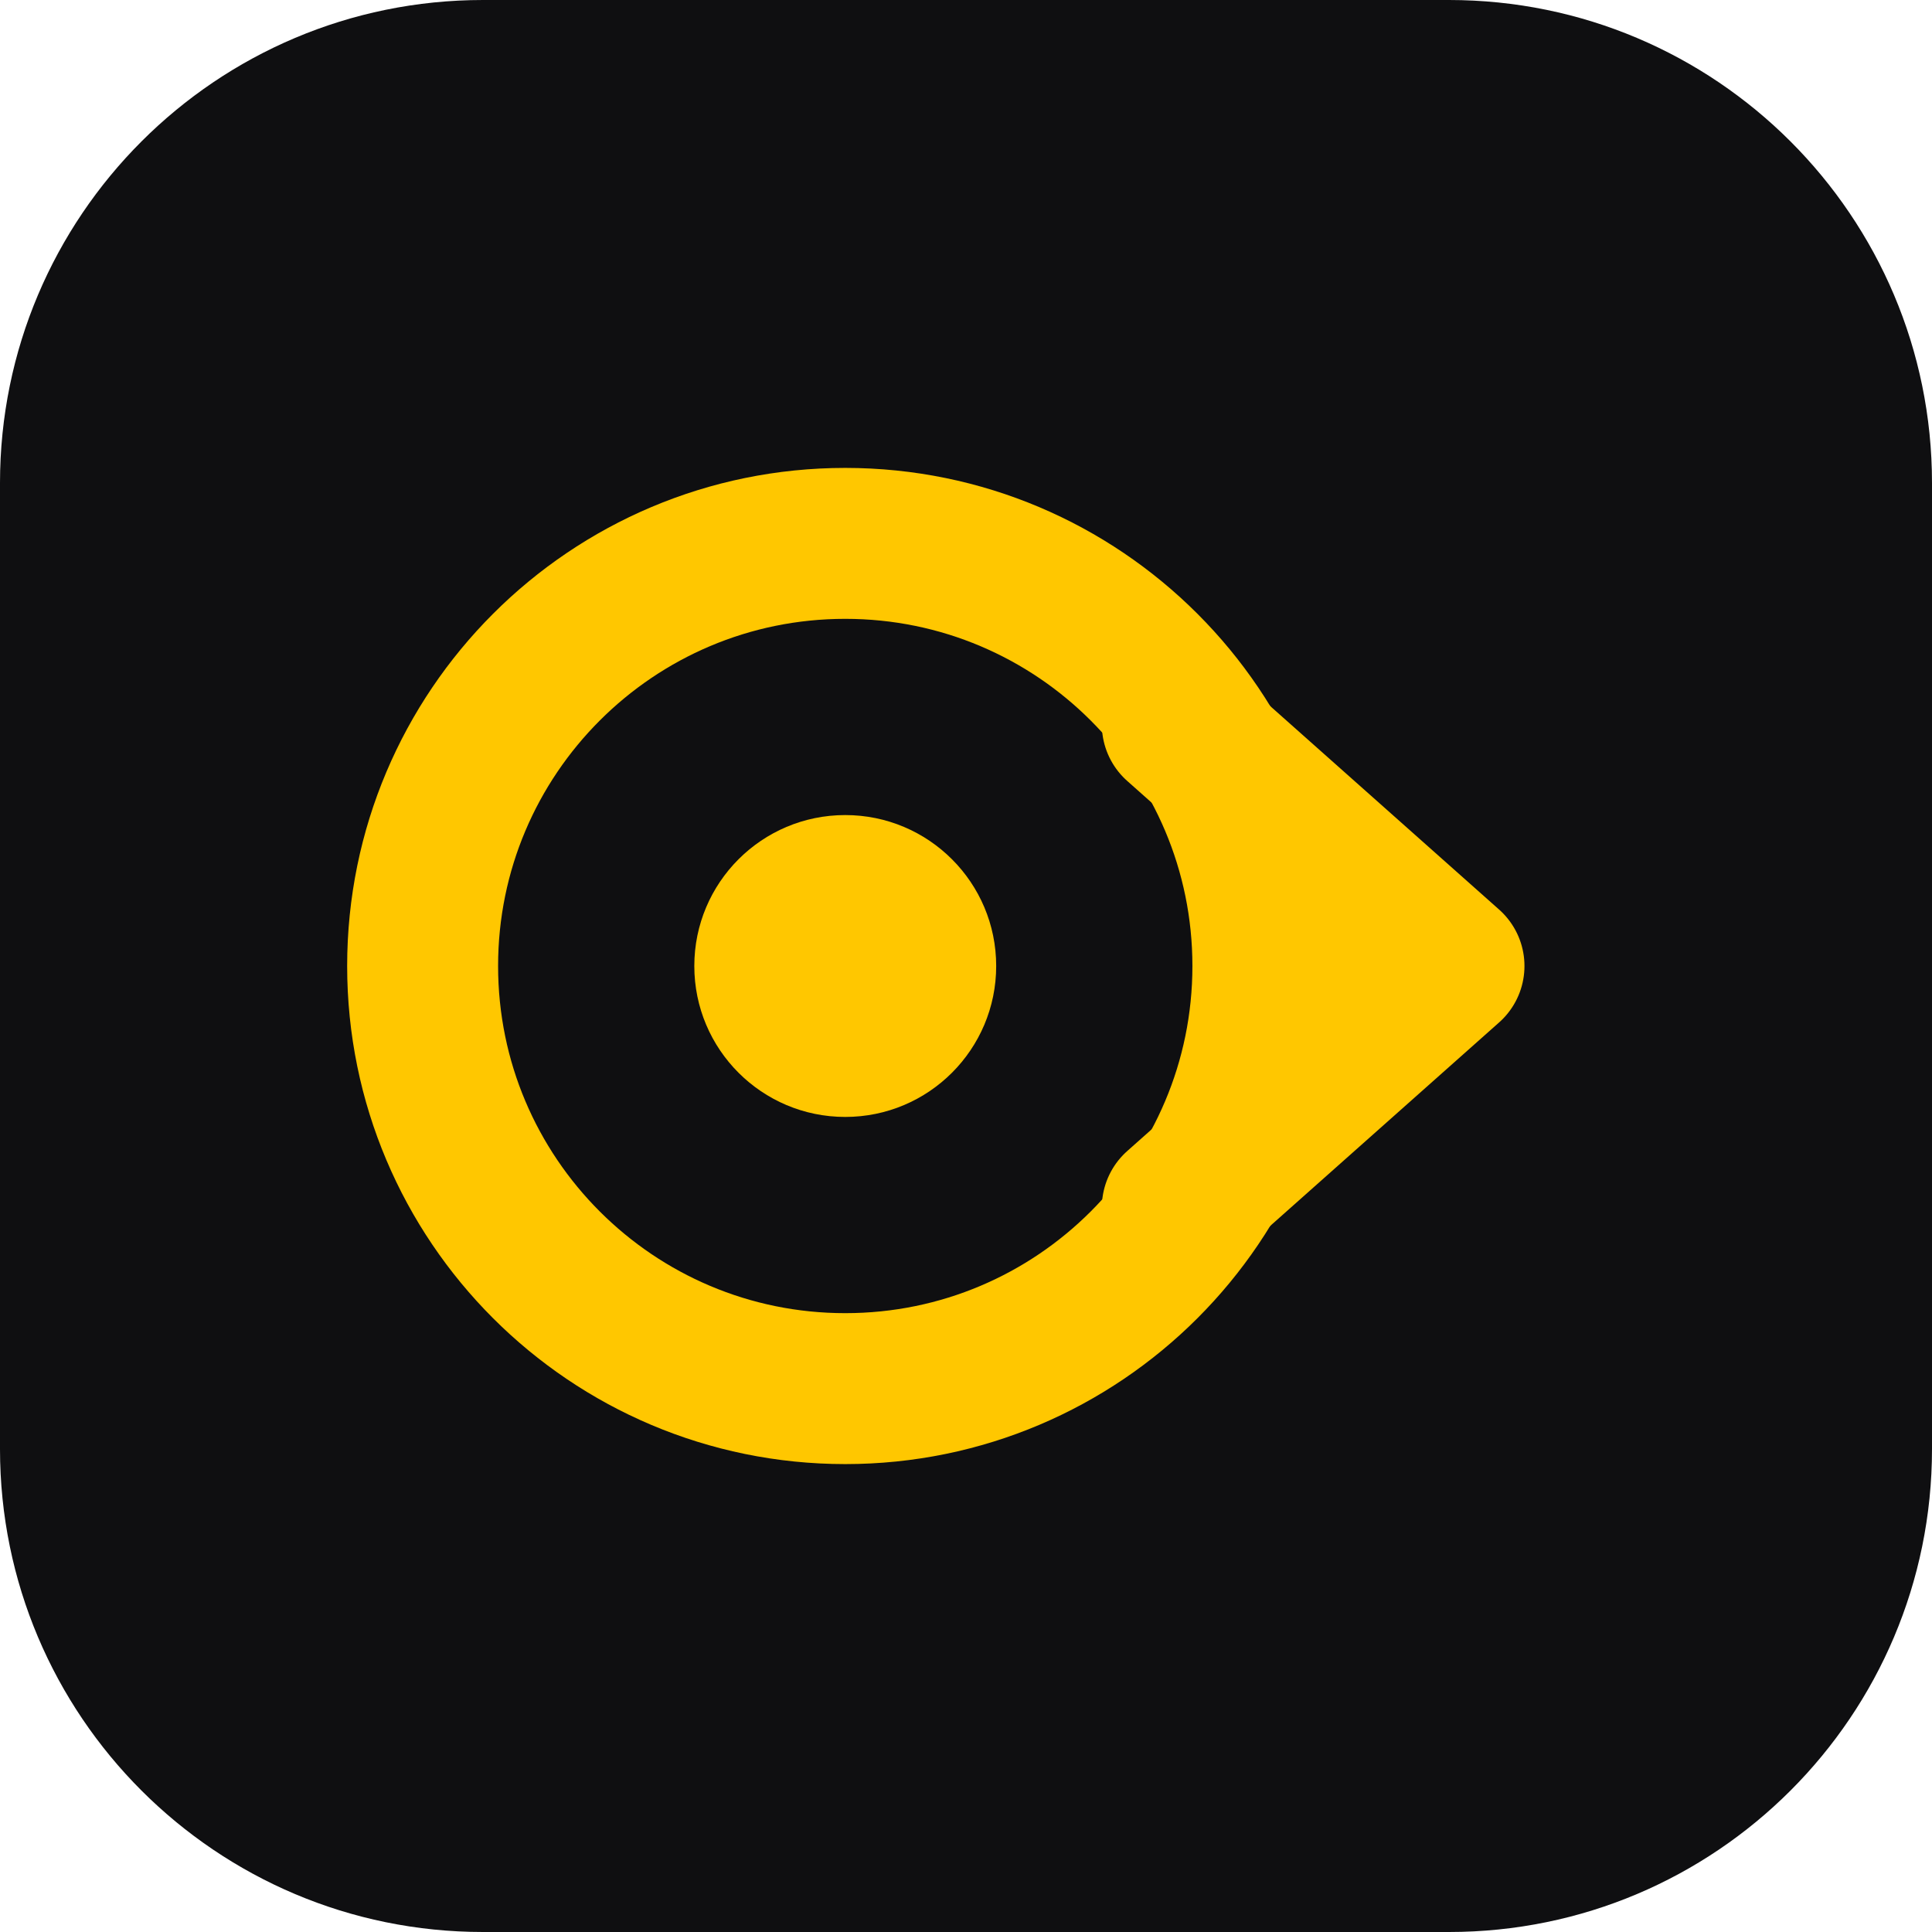
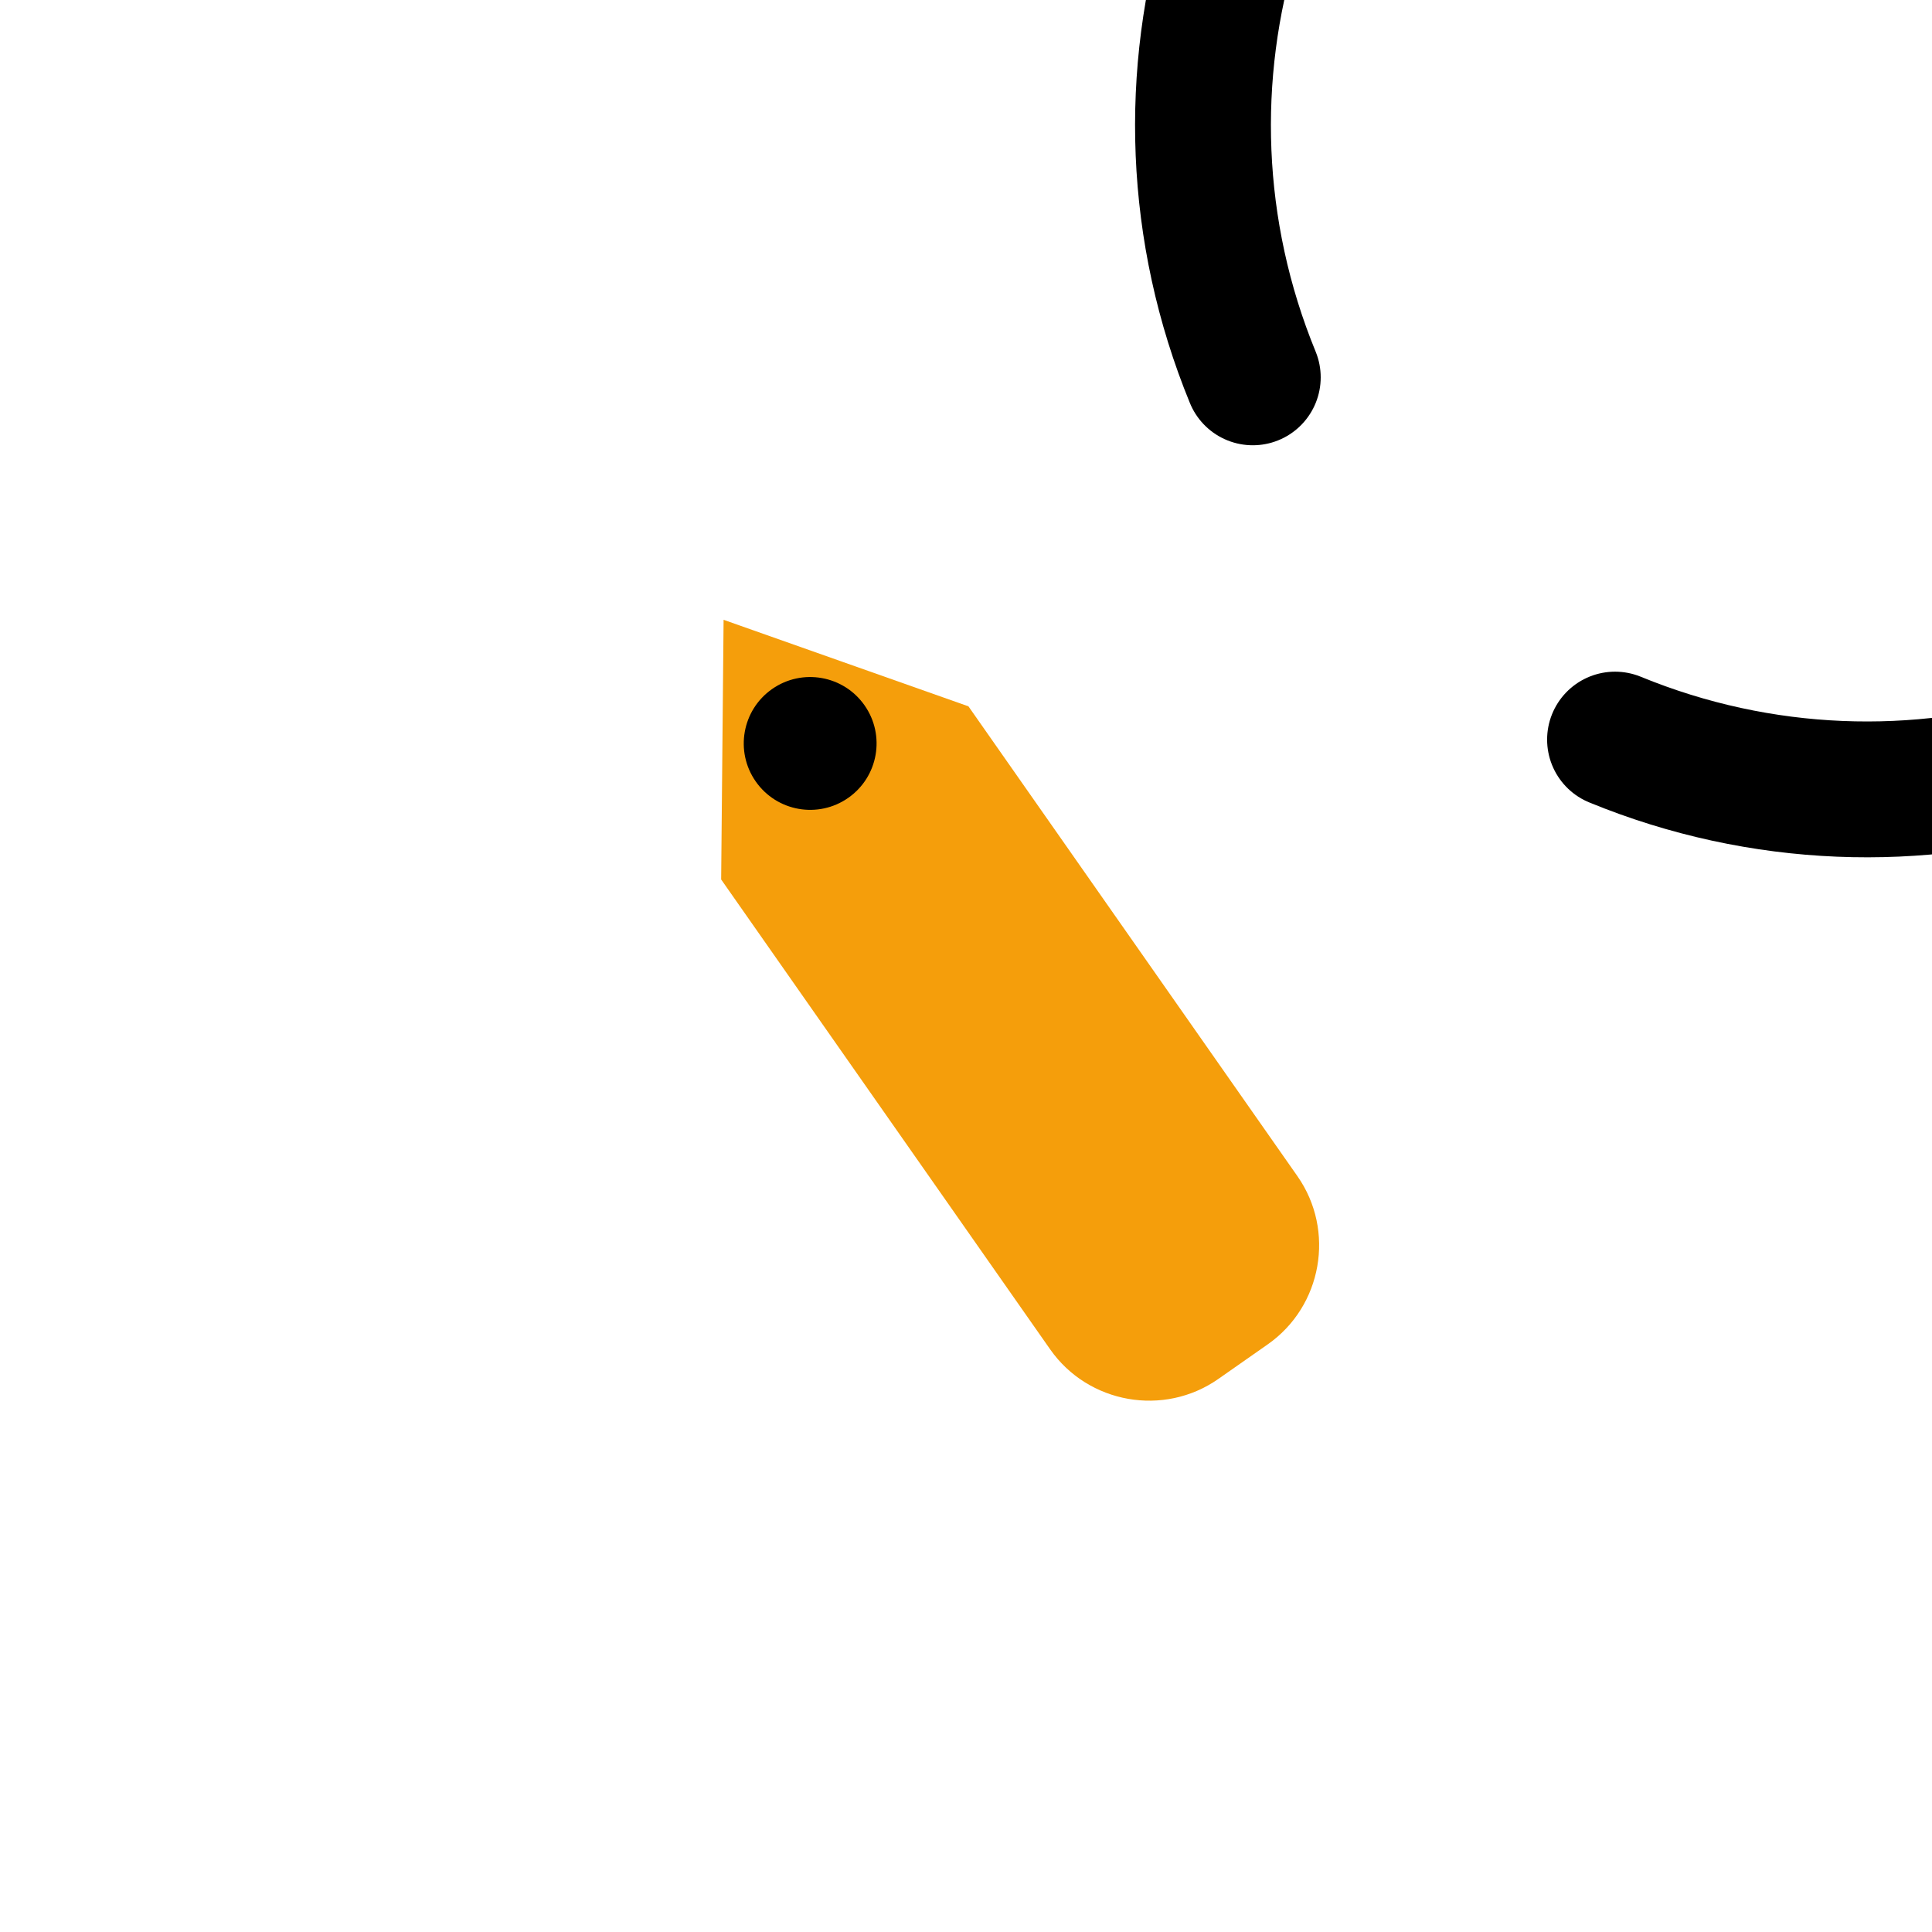
- <svg xmlns="http://www.w3.org/2000/svg" width="32" height="32" viewBox="0 0 32 32" fill="none" role="img" aria-label="AIPP">
-   <rect width="32" height="32" rx="8" fill="#0f0f11" />
-   <circle cx="14" cy="16" r="7" stroke="#ffc700" stroke-width="2.5" />
-   <circle cx="14" cy="16" r="2.5" fill="#ffc700" />
-   <path d="M19.5 12 24 16l-4.5 4" stroke="#ffc700" stroke-width="2.5" stroke-linecap="round" stroke-linejoin="round" />
+ <svg xmlns="http://www.w3.org/2000/svg" width="64" height="64" viewBox="0 0 64 64" fill="none">
+   <path d="M 41.5 12.5 A 22 22 0 1 1 53.5 24.5" stroke="currentColor" stroke-width="4.5" stroke-linecap="round" />
+   <g transform="rotate(-35 32 32)">
+     <path d="M 27 25 L 32 18 L 37 25 L 37 44 C 37 46.2 35.2 48 33 48 L 31 48 C 28.8 48 27 46.2 27 44 Z" fill="#F59E0B" />
+     <circle cx="32" cy="23" r="2.2" fill="currentColor" />
+   </g>
</svg>
